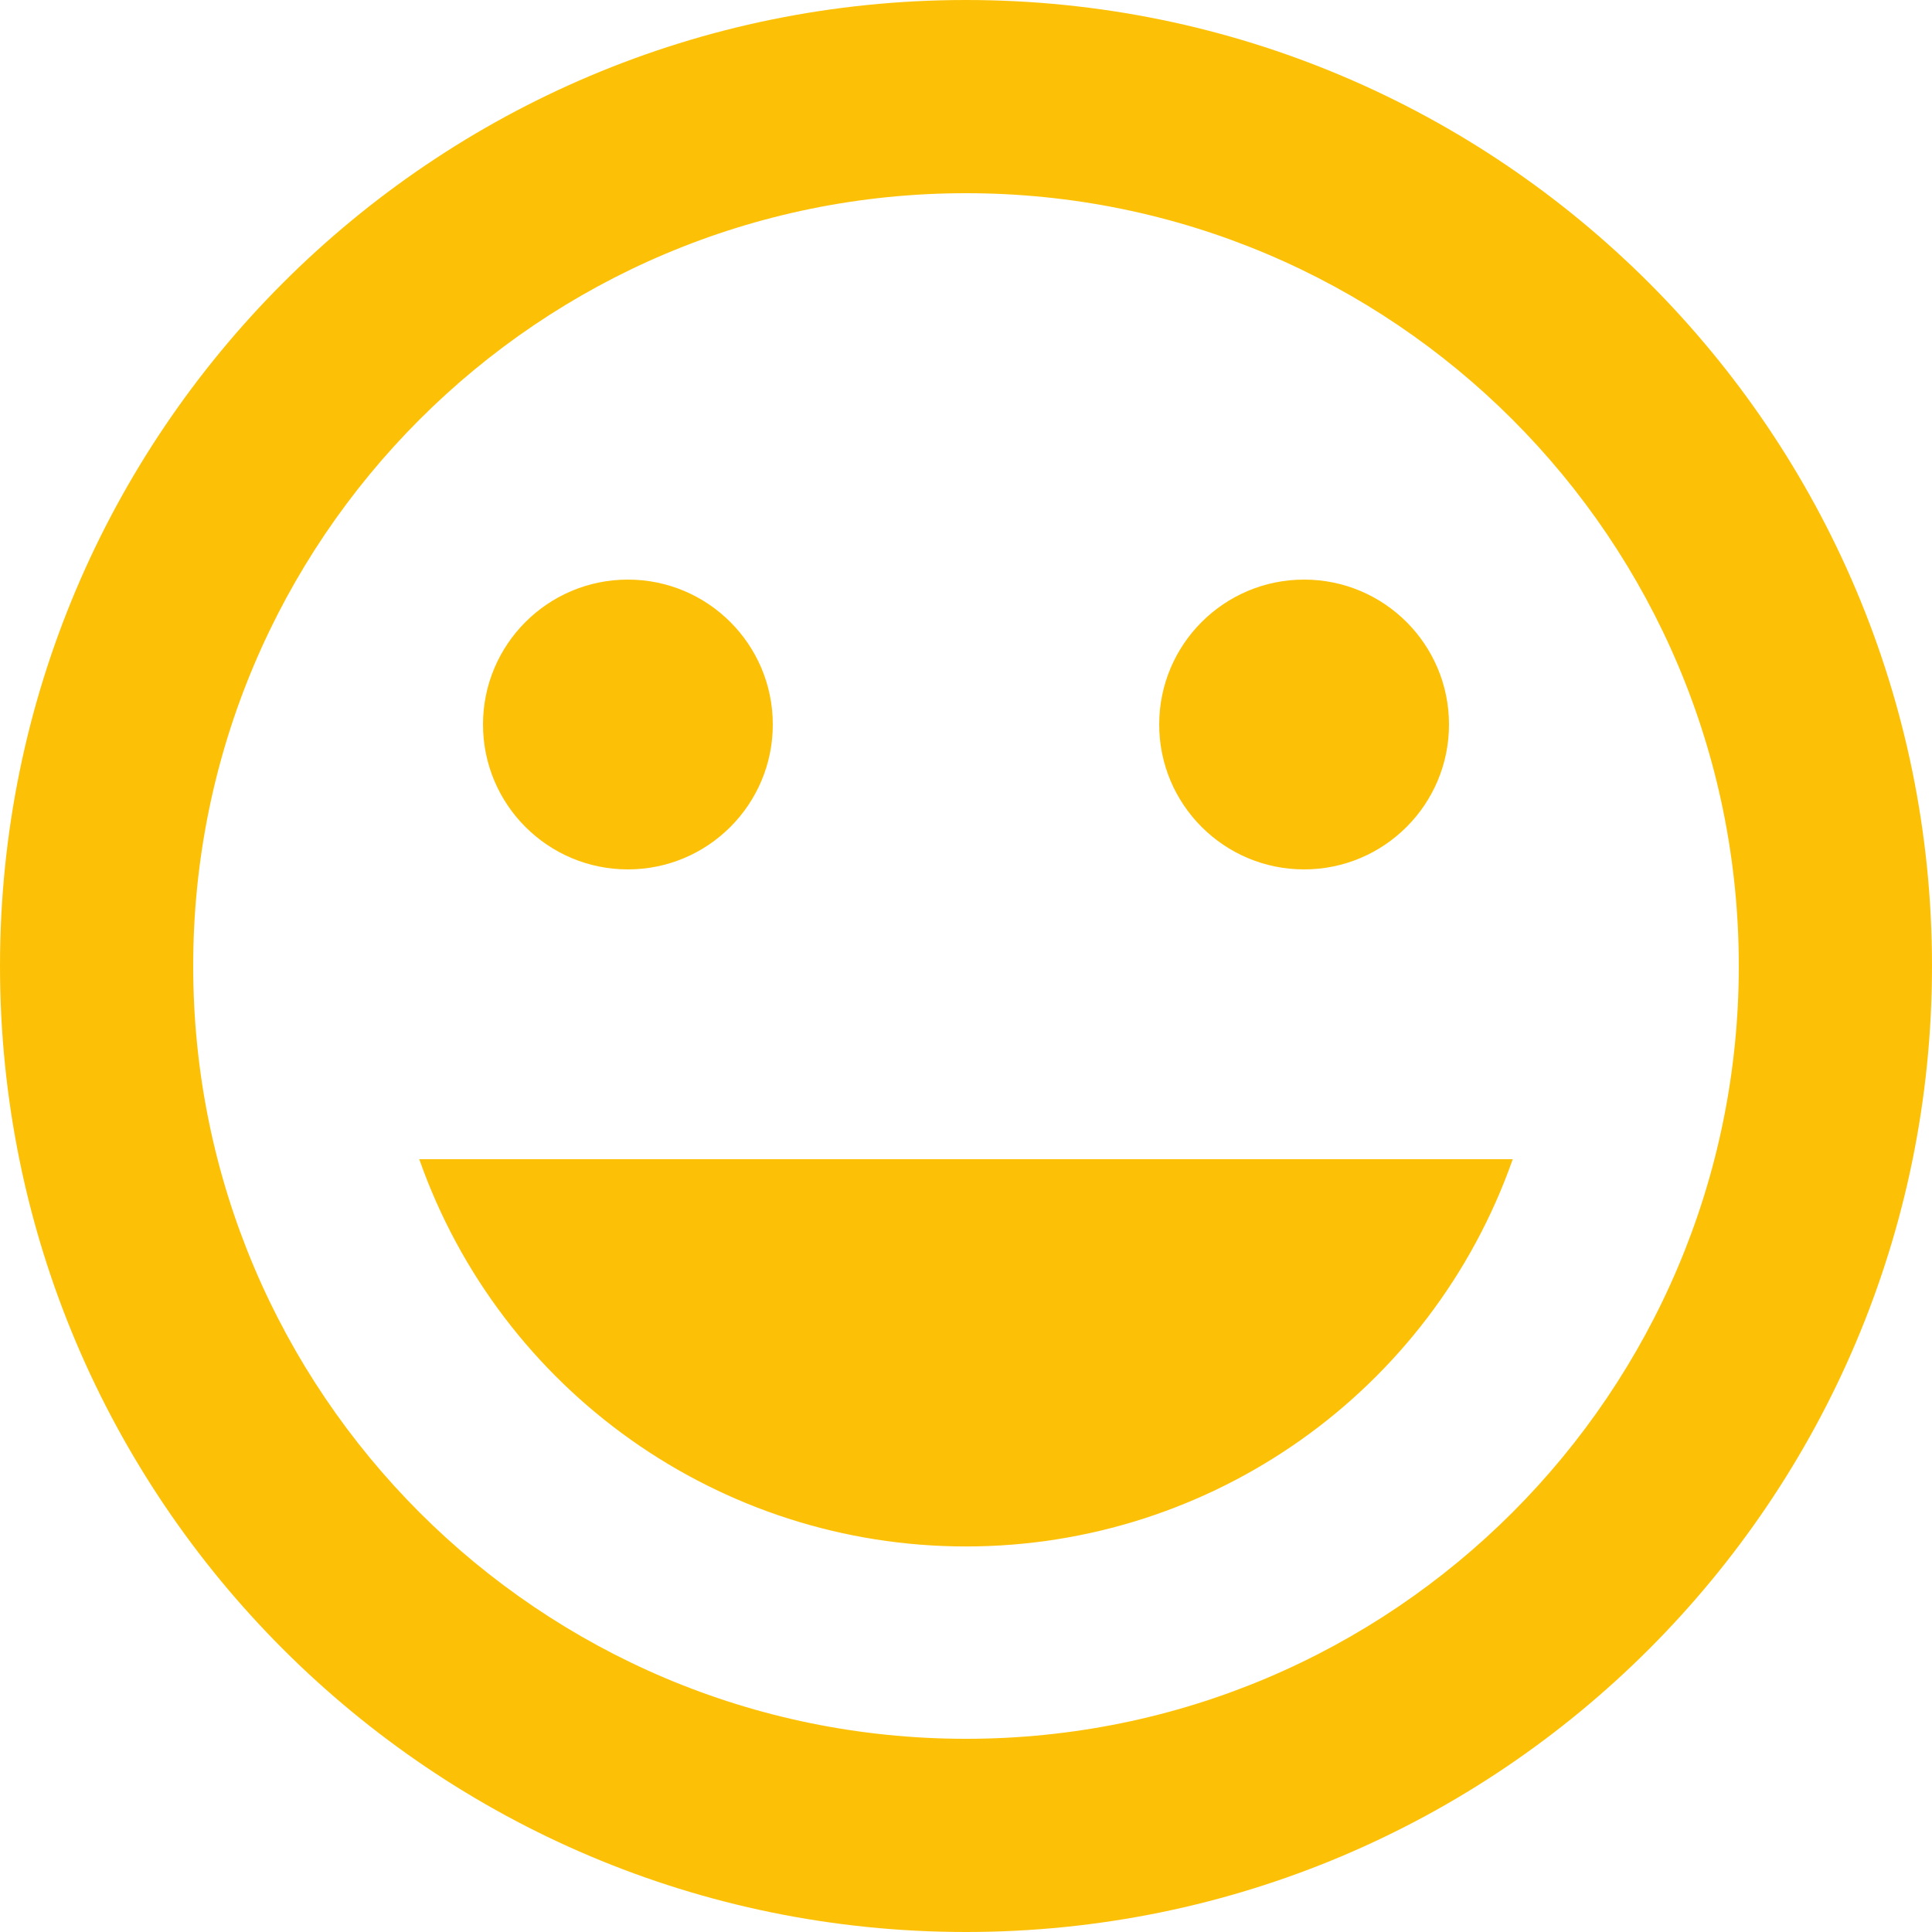
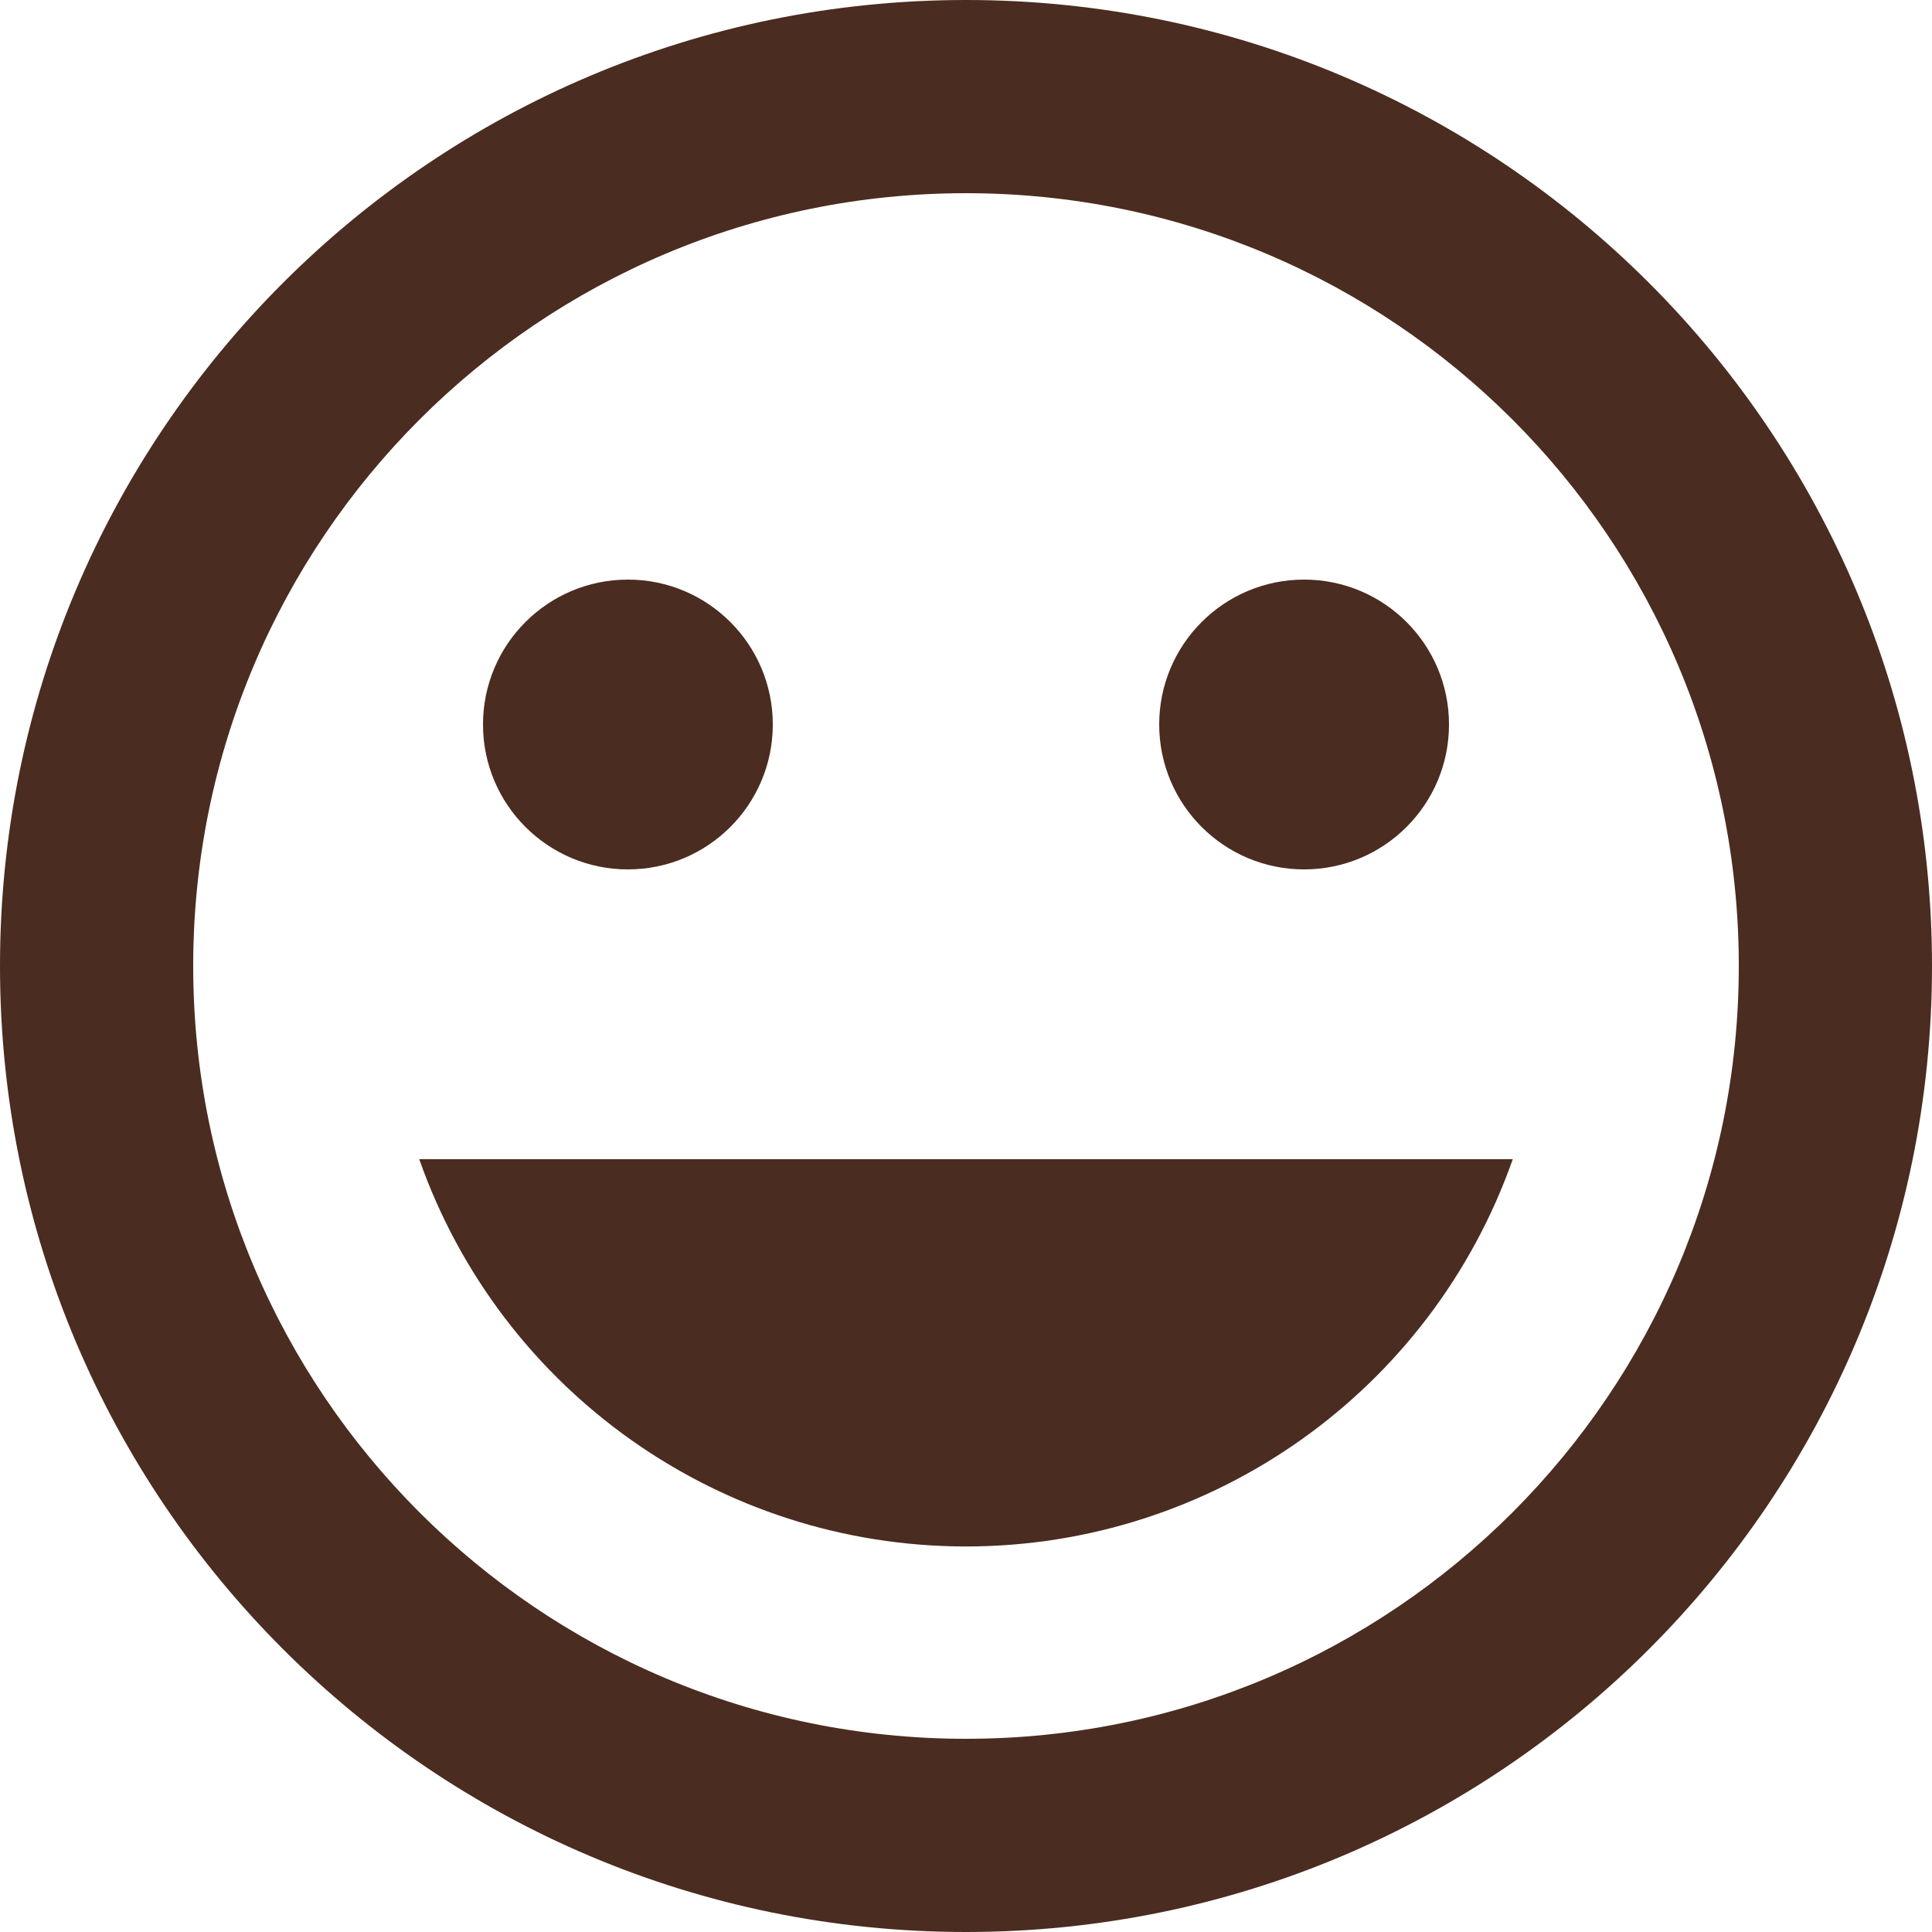
- <svg xmlns="http://www.w3.org/2000/svg" style="fill: rgba(252, 193, 7, 1);" viewBox="0 0 20 20">
+ <svg xmlns="http://www.w3.org/2000/svg" style="fill: rgba(75, 44, 32, 1);" viewBox="0 0 20 20">
  <path d="M10 20a10 10 0 1 1 0-20 10 10 0 0 1 0 20zm0-2a8 8 0 1 0 0-16 8 8 0 0 0 0 16zM6.5 9a1.5 1.5 0 1 1 0-3 1.5 1.5 0 0 1 0 3zm7 0a1.5 1.5 0 1 1 0-3 1.5 1.5 0 0 1 0 3zm2.16 3a6 6 0 0 1-11.32 0h11.32z" />
</svg>
